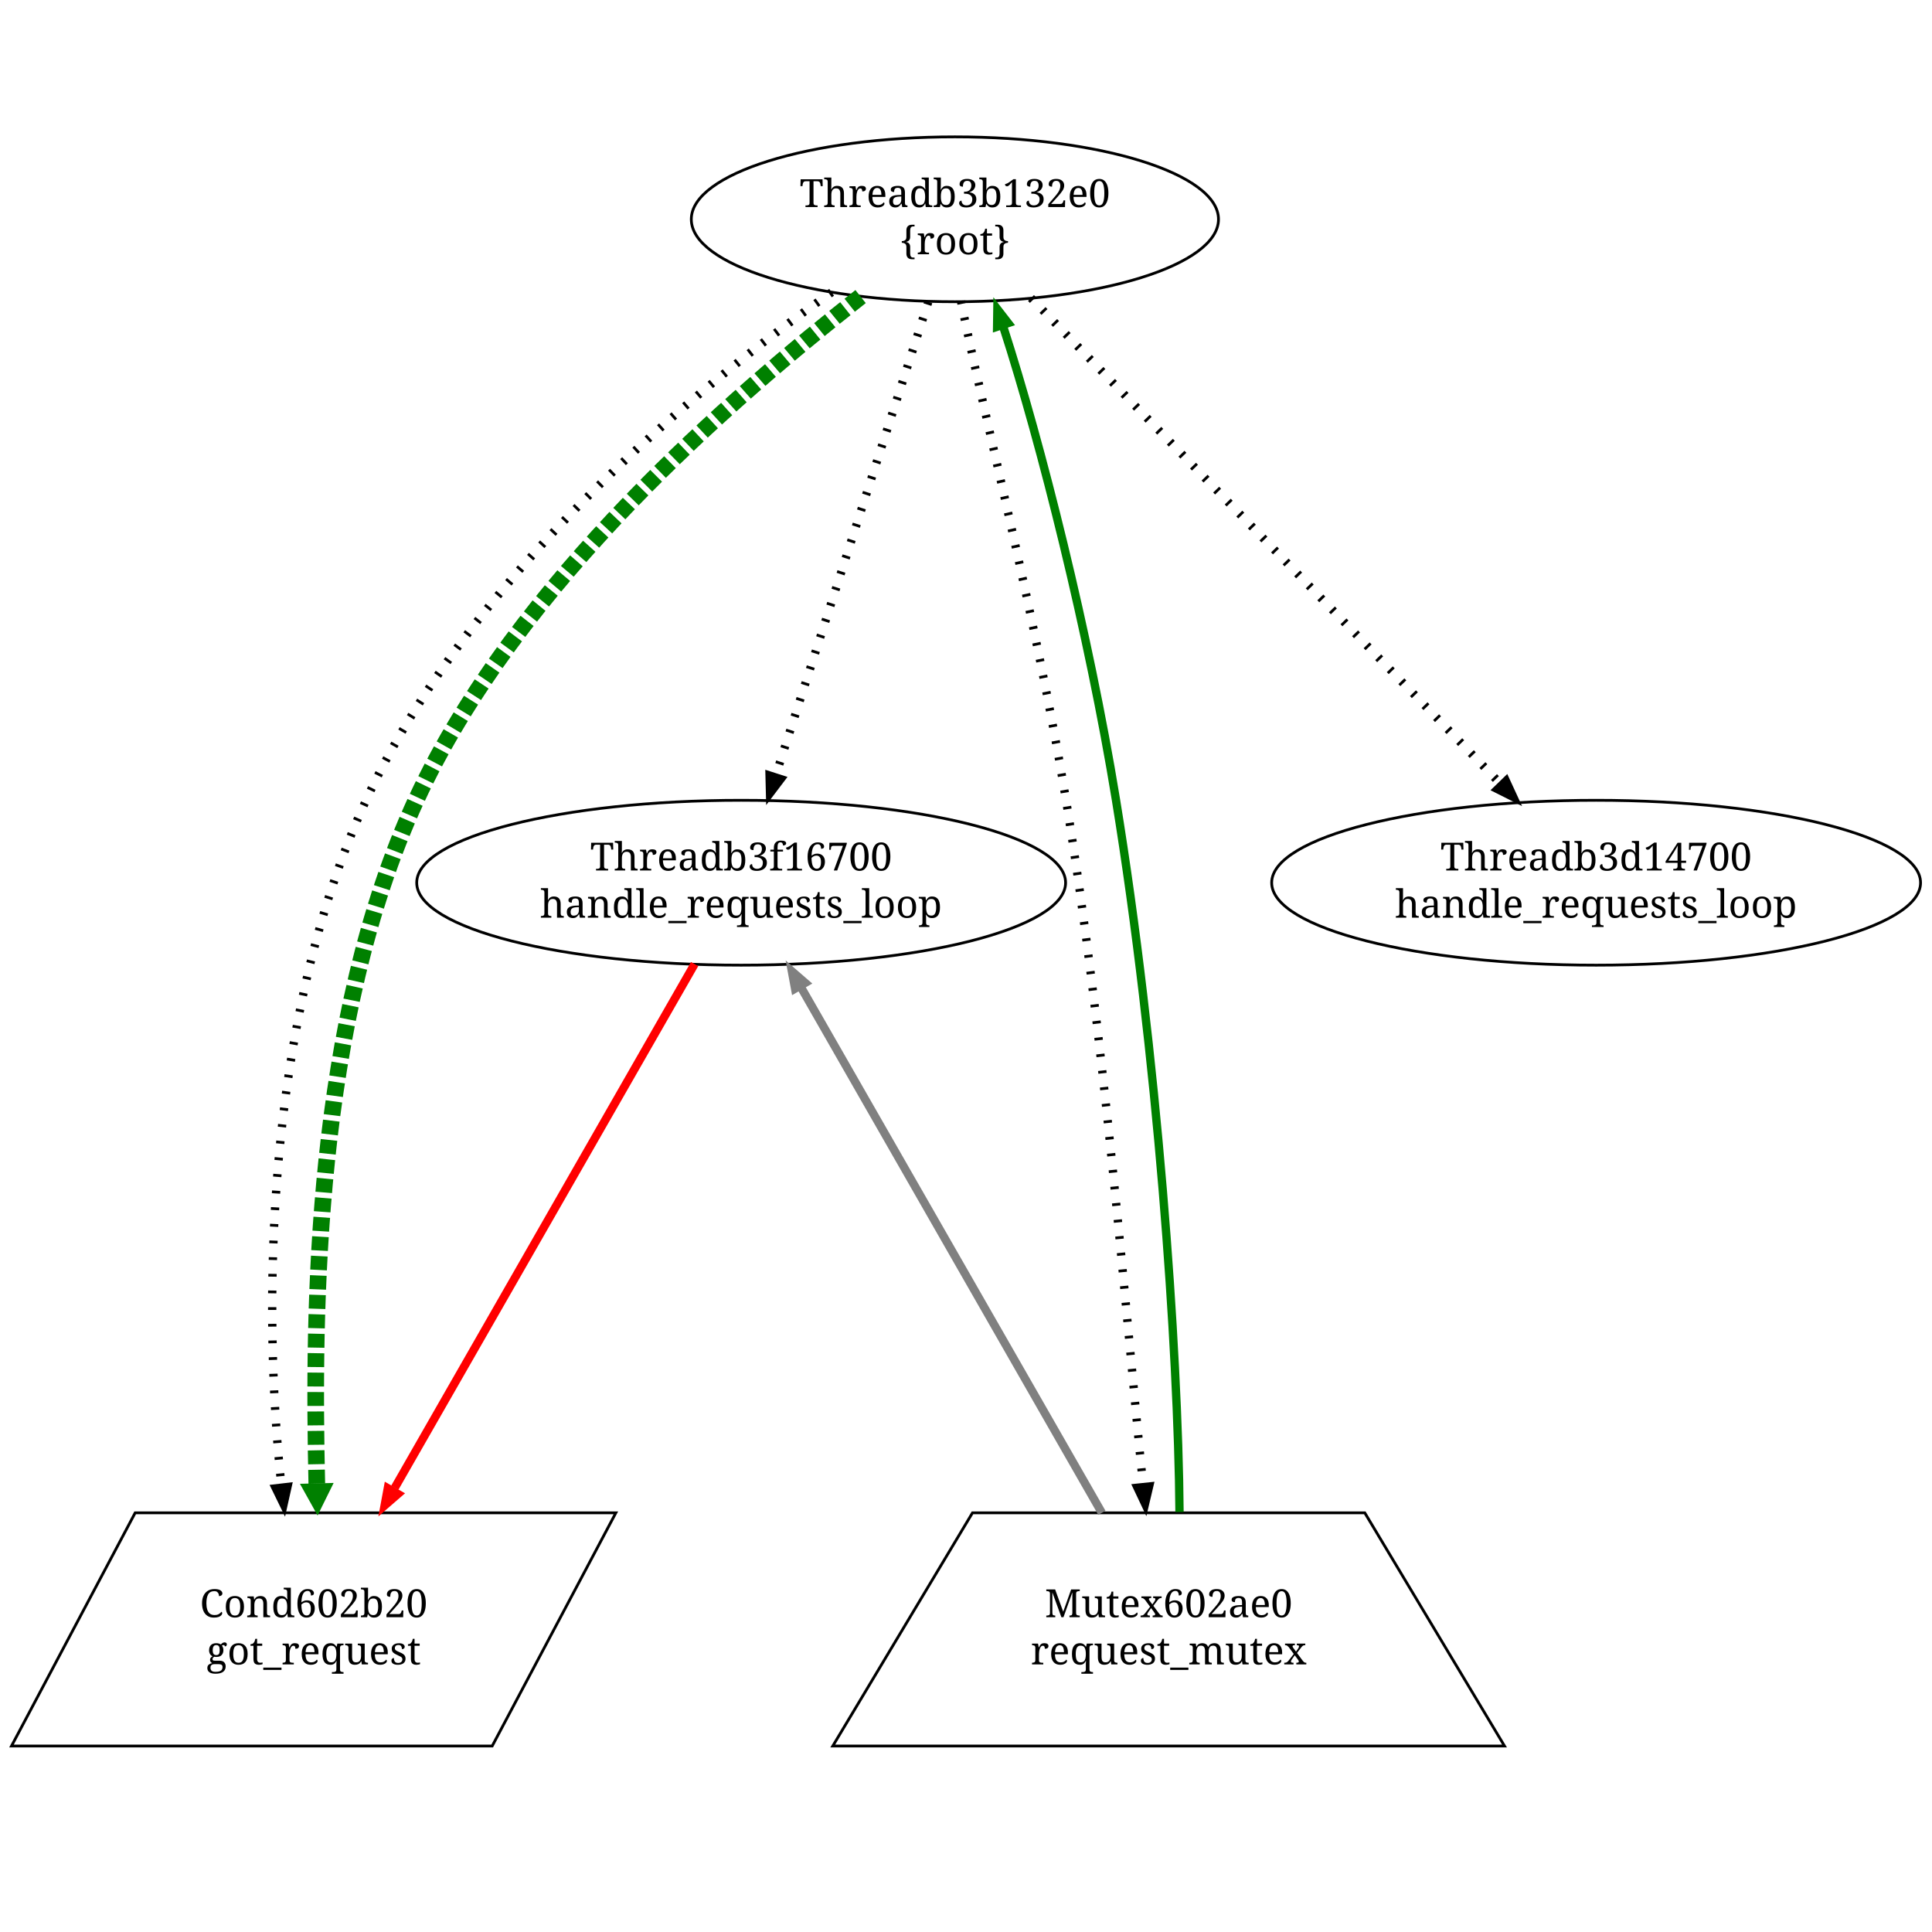
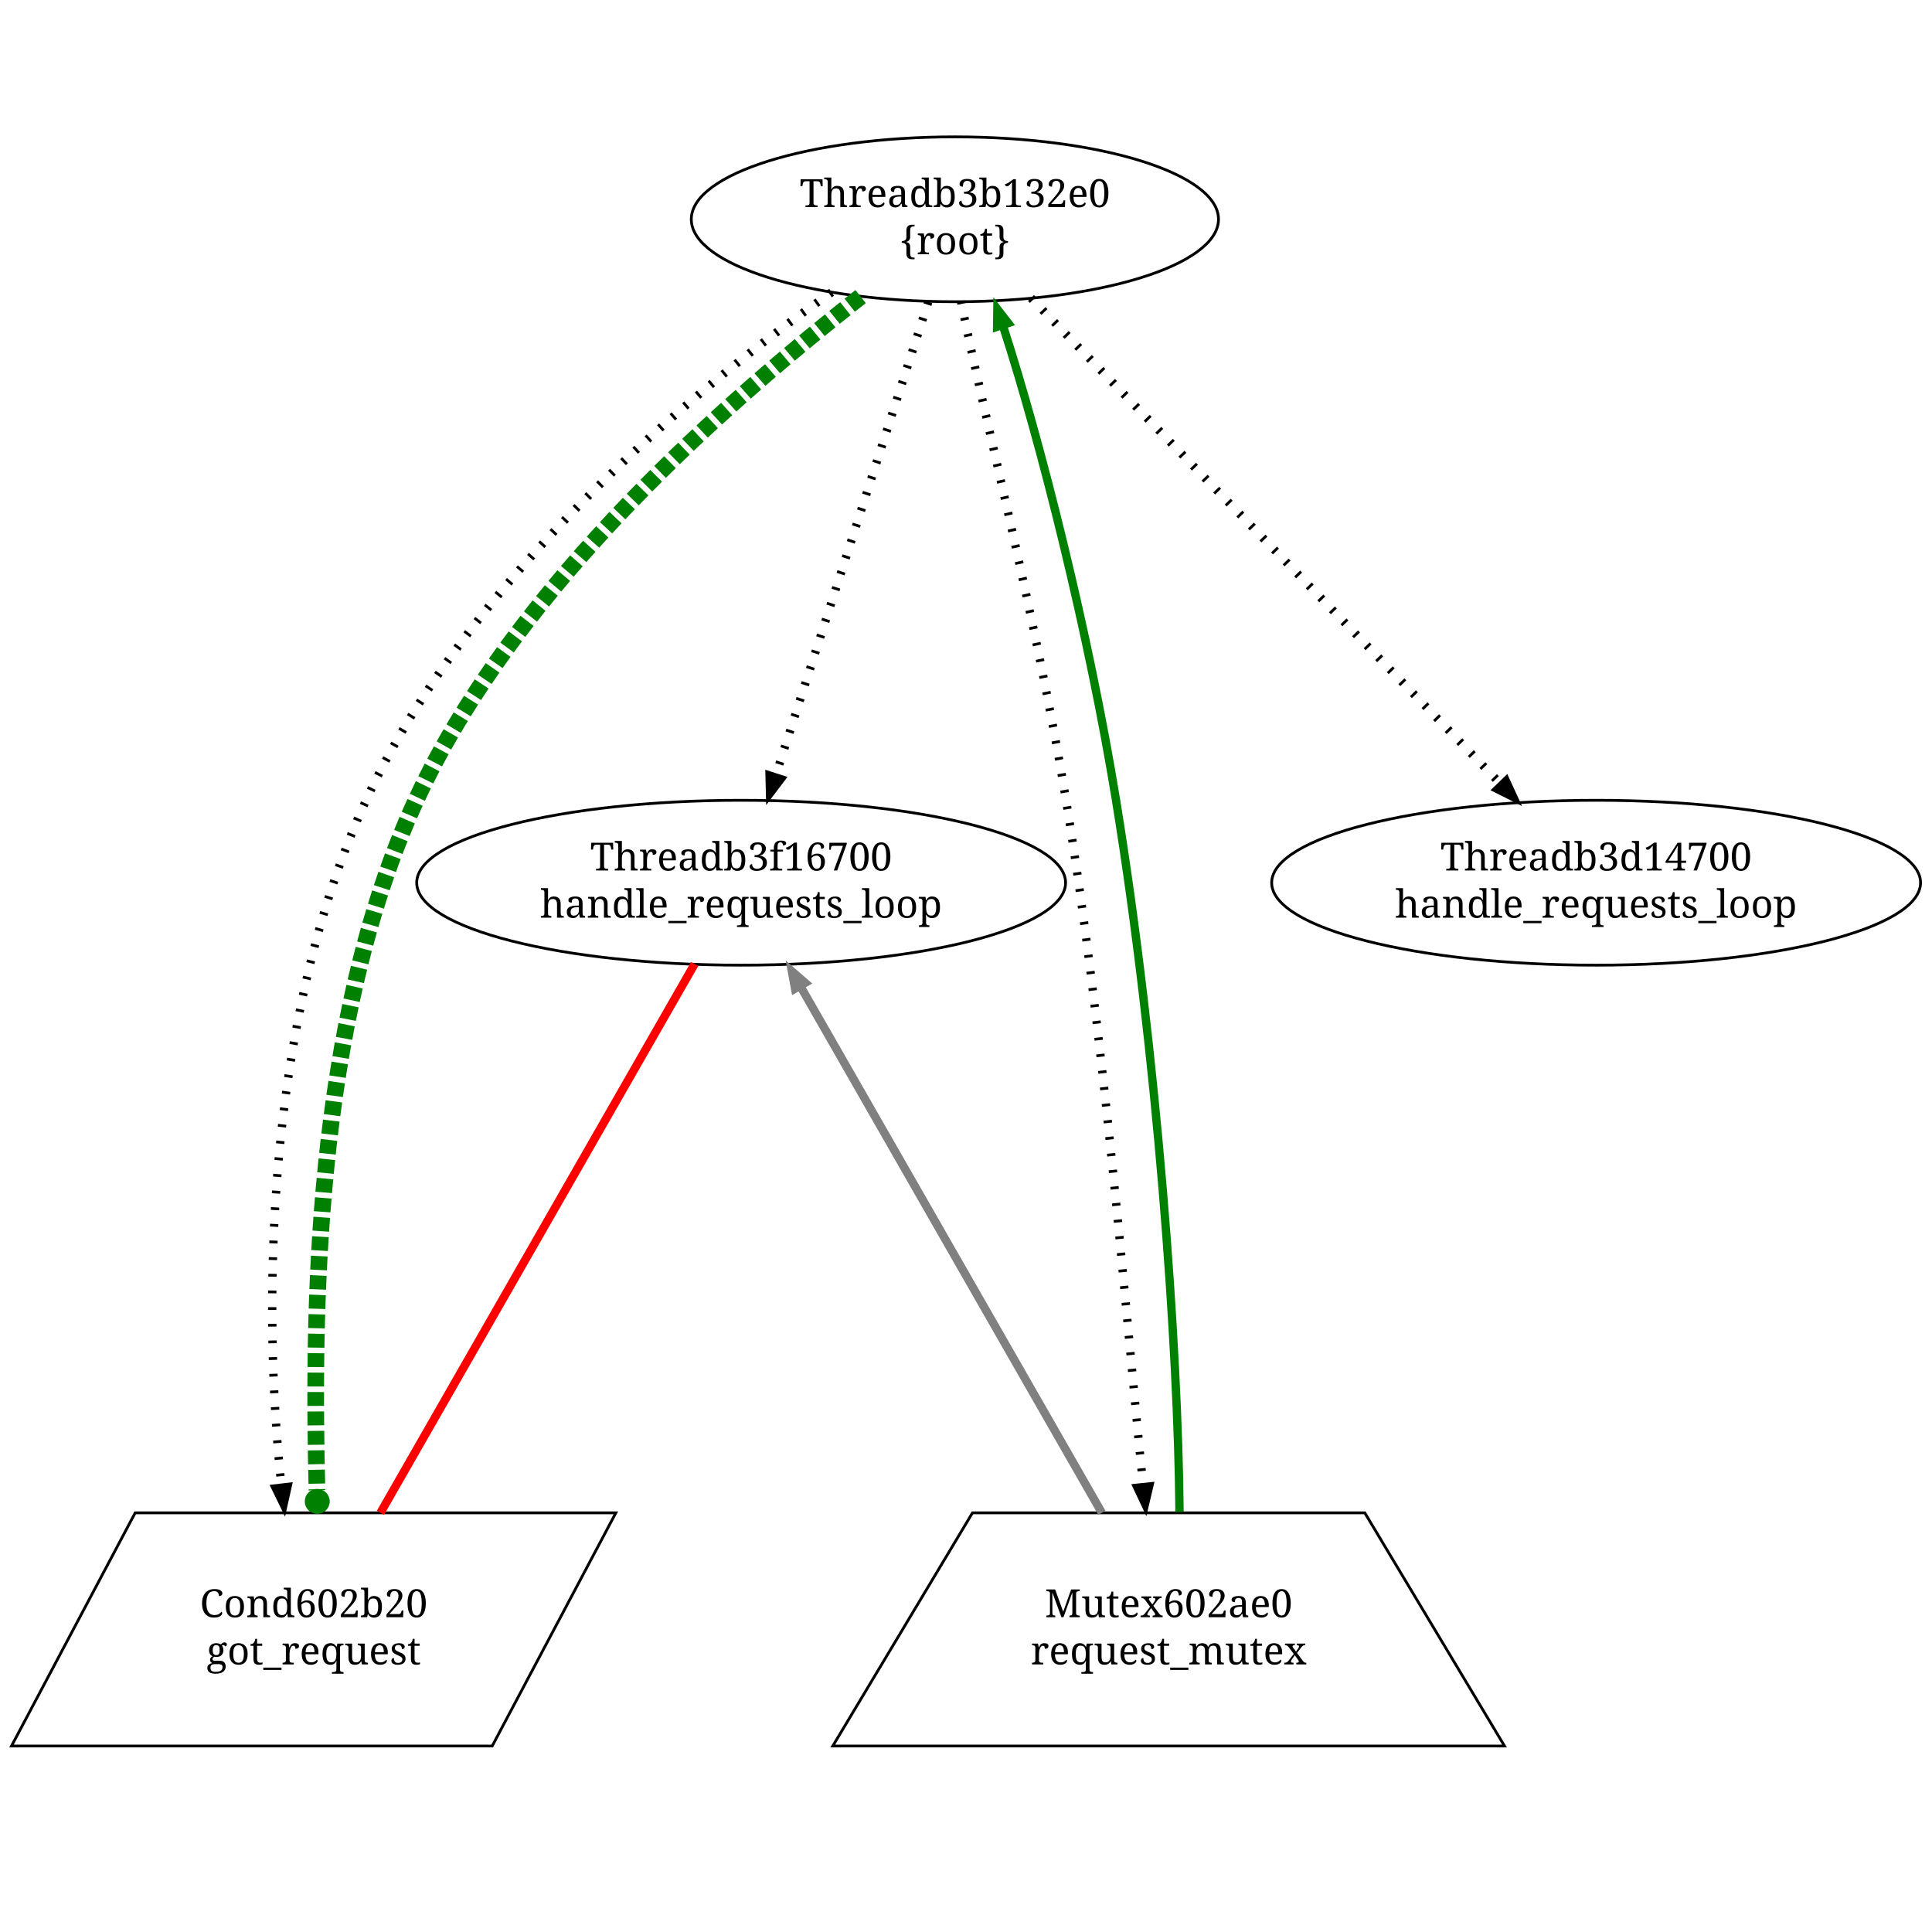
<svg xmlns="http://www.w3.org/2000/svg" width="696pt" height="696pt" viewBox="0.00 0.00 696.00 696.00">
  <g id="graph1" class="graph" transform="scale(1 1) rotate(0) translate(4 692)">
    <polygon fill="white" stroke="white" points="-4,5 -4,-692 693,-692 693,5 -4,5" />
    <g id="node1" class="node">
      <ellipse fill="none" stroke="black" cx="263" cy="-374" rx="116.88" ry="29.698" />
      <text text-anchor="middle" x="263" y="-378.4" font-family="Times Roman,serif" font-size="14.00">Threadb3f16700</text>
      <text text-anchor="middle" x="263" y="-361.4" font-family="Times Roman,serif" font-size="14.00">handle_requests_loop</text>
    </g>
    <g id="node3" class="node">
      <polygon fill="none" stroke="black" points="217.859,-147 44.689,-147 0.141,-63 173.311,-63 217.859,-147" />
      <text text-anchor="middle" x="109" y="-109.4" font-family="Times Roman,serif" font-size="14.00">Cond602b20</text>
      <text text-anchor="middle" x="109" y="-92.4" font-family="Times Roman,serif" font-size="14.00">got_request</text>
    </g>
    <g id="edge2" class="edge">
-       <path fill="none" stroke="red" stroke-width="3" d="M246.226,-344.7C220.307,-299.425 170.181,-211.868 138.218,-156.037" />
-       <polygon fill="red" stroke="red" points="141.062,-153.96 133.057,-147.021 134.987,-157.438 141.062,-153.96" />
+       <path fill="none" stroke="red" stroke-width="3" d="M246.226,-344.7C218.864,-296.905 164.525,-201.988 133.057,-147.021" />
    </g>
    <g id="node5" class="node">
      <polygon fill="none" stroke="black" points="487.666,-147 346.334,-147 296,-63 538,-63 487.666,-147" />
      <text text-anchor="middle" x="417" y="-109.4" font-family="Times Roman,serif" font-size="14.00">Mutex602ae0</text>
      <text text-anchor="middle" x="417" y="-92.4" font-family="Times Roman,serif" font-size="14.00">request_mutex</text>
    </g>
    <g id="edge4" class="edge">
      <path fill="none" stroke="grey" stroke-width="3" d="M284.851,-335.831C313.426,-285.919 363.319,-198.768 392.943,-147.021" />
      <polygon fill="grey" stroke="grey" points="281.705,-334.283 279.774,-344.7 287.78,-337.761 281.705,-334.283" />
    </g>
    <g id="node6" class="node">
      <ellipse fill="none" stroke="black" cx="571" cy="-374" rx="116.88" ry="29.698" />
      <text text-anchor="middle" x="571" y="-378.4" font-family="Times Roman,serif" font-size="14.00">Threadb3d14700</text>
      <text text-anchor="middle" x="571" y="-361.4" font-family="Times Roman,serif" font-size="14.00">handle_requests_loop</text>
    </g>
    <g id="node7" class="node">
      <ellipse fill="none" stroke="black" cx="340" cy="-613" rx="94.96" ry="29.698" />
      <text text-anchor="middle" x="340" y="-617.4" font-family="Times Roman,serif" font-size="14.00">Threadb3b132e0</text>
      <text text-anchor="middle" x="340" y="-600.4" font-family="Times Roman,serif" font-size="14.00">{root}</text>
    </g>
    <g id="edge12" class="edge">
      <path fill="none" stroke="black" stroke-width="3" stroke-dasharray="1,5" d="M330.404,-583.214C316.553,-540.223 290.941,-460.725 275.588,-413.072" />
      <polygon fill="black" stroke="black" points="278.873,-411.856 272.475,-403.411 272.211,-414.002 278.873,-411.856" />
    </g>
    <g id="edge8" class="edge">
      <path fill="none" stroke="black" stroke-width="3" stroke-dasharray="1,5" d="M295.593,-586.703C244.931,-551.365 164.753,-483.695 128,-404 91.106,-323.999 90.717,-219.342 97.305,-157.432" />
      <polygon fill="black" stroke="black" points="100.824,-157.469 98.512,-147.129 93.872,-156.654 100.824,-157.469" />
    </g>
    <g id="edge14" class="edge">
-       <path fill="none" stroke="green" stroke-width="6" stroke-dasharray="5,2" d="M306.02,-585.155C260.63,-549.412 182.224,-482.547 146,-404 109.106,-323.999 108.717,-219.342 110.129,-157.432" />
-       <polygon fill="green" stroke="green" points="115.384,-157.257 110.385,-147.129 104.888,-156.995 115.384,-157.257" />
+       <path fill="none" stroke="green" stroke-width="6" stroke-dasharray="5,2" d="M306.02,-585.155C260.63,-549.412 182.224,-482.547 146,-404 108.649,-323.008 108.713,-216.743 110.182,-155.149" />
+       <ellipse fill="green" stroke="green" cx="110.284" cy="-151.128" rx="4" ry="4" />
    </g>
    <g id="edge6" class="edge">
      <path fill="none" stroke="black" stroke-width="3" stroke-dasharray="1,5" d="M342.193,-583.491C350.234,-543.245 369.431,-468.736 380,-404 394.016,-318.148 401.656,-217.195 407.769,-157.294" />
      <polygon fill="black" stroke="black" points="411.253,-157.632 408.816,-147.321 404.291,-156.901 411.253,-157.632" />
    </g>
    <g id="edge16" class="edge">
      <path fill="none" stroke="green" stroke-width="3" d="M357.519,-573.982C371.036,-532.239 388.216,-463.931 398,-404 412.827,-313.181 420.519,-205.464 420.916,-147.321" />
      <polygon fill="green" stroke="green" points="354.191,-572.898 354.344,-583.491 360.831,-575.114 354.191,-572.898" />
    </g>
    <g id="edge10" class="edge">
      <path fill="none" stroke="black" stroke-width="3" stroke-dasharray="1,5" d="M367.406,-584.645C409.493,-541.101 490.001,-457.804 536.167,-410.039" />
      <polygon fill="black" stroke="black" points="538.837,-412.313 543.271,-402.69 533.804,-407.448 538.837,-412.313" />
    </g>
  </g>
</svg>
